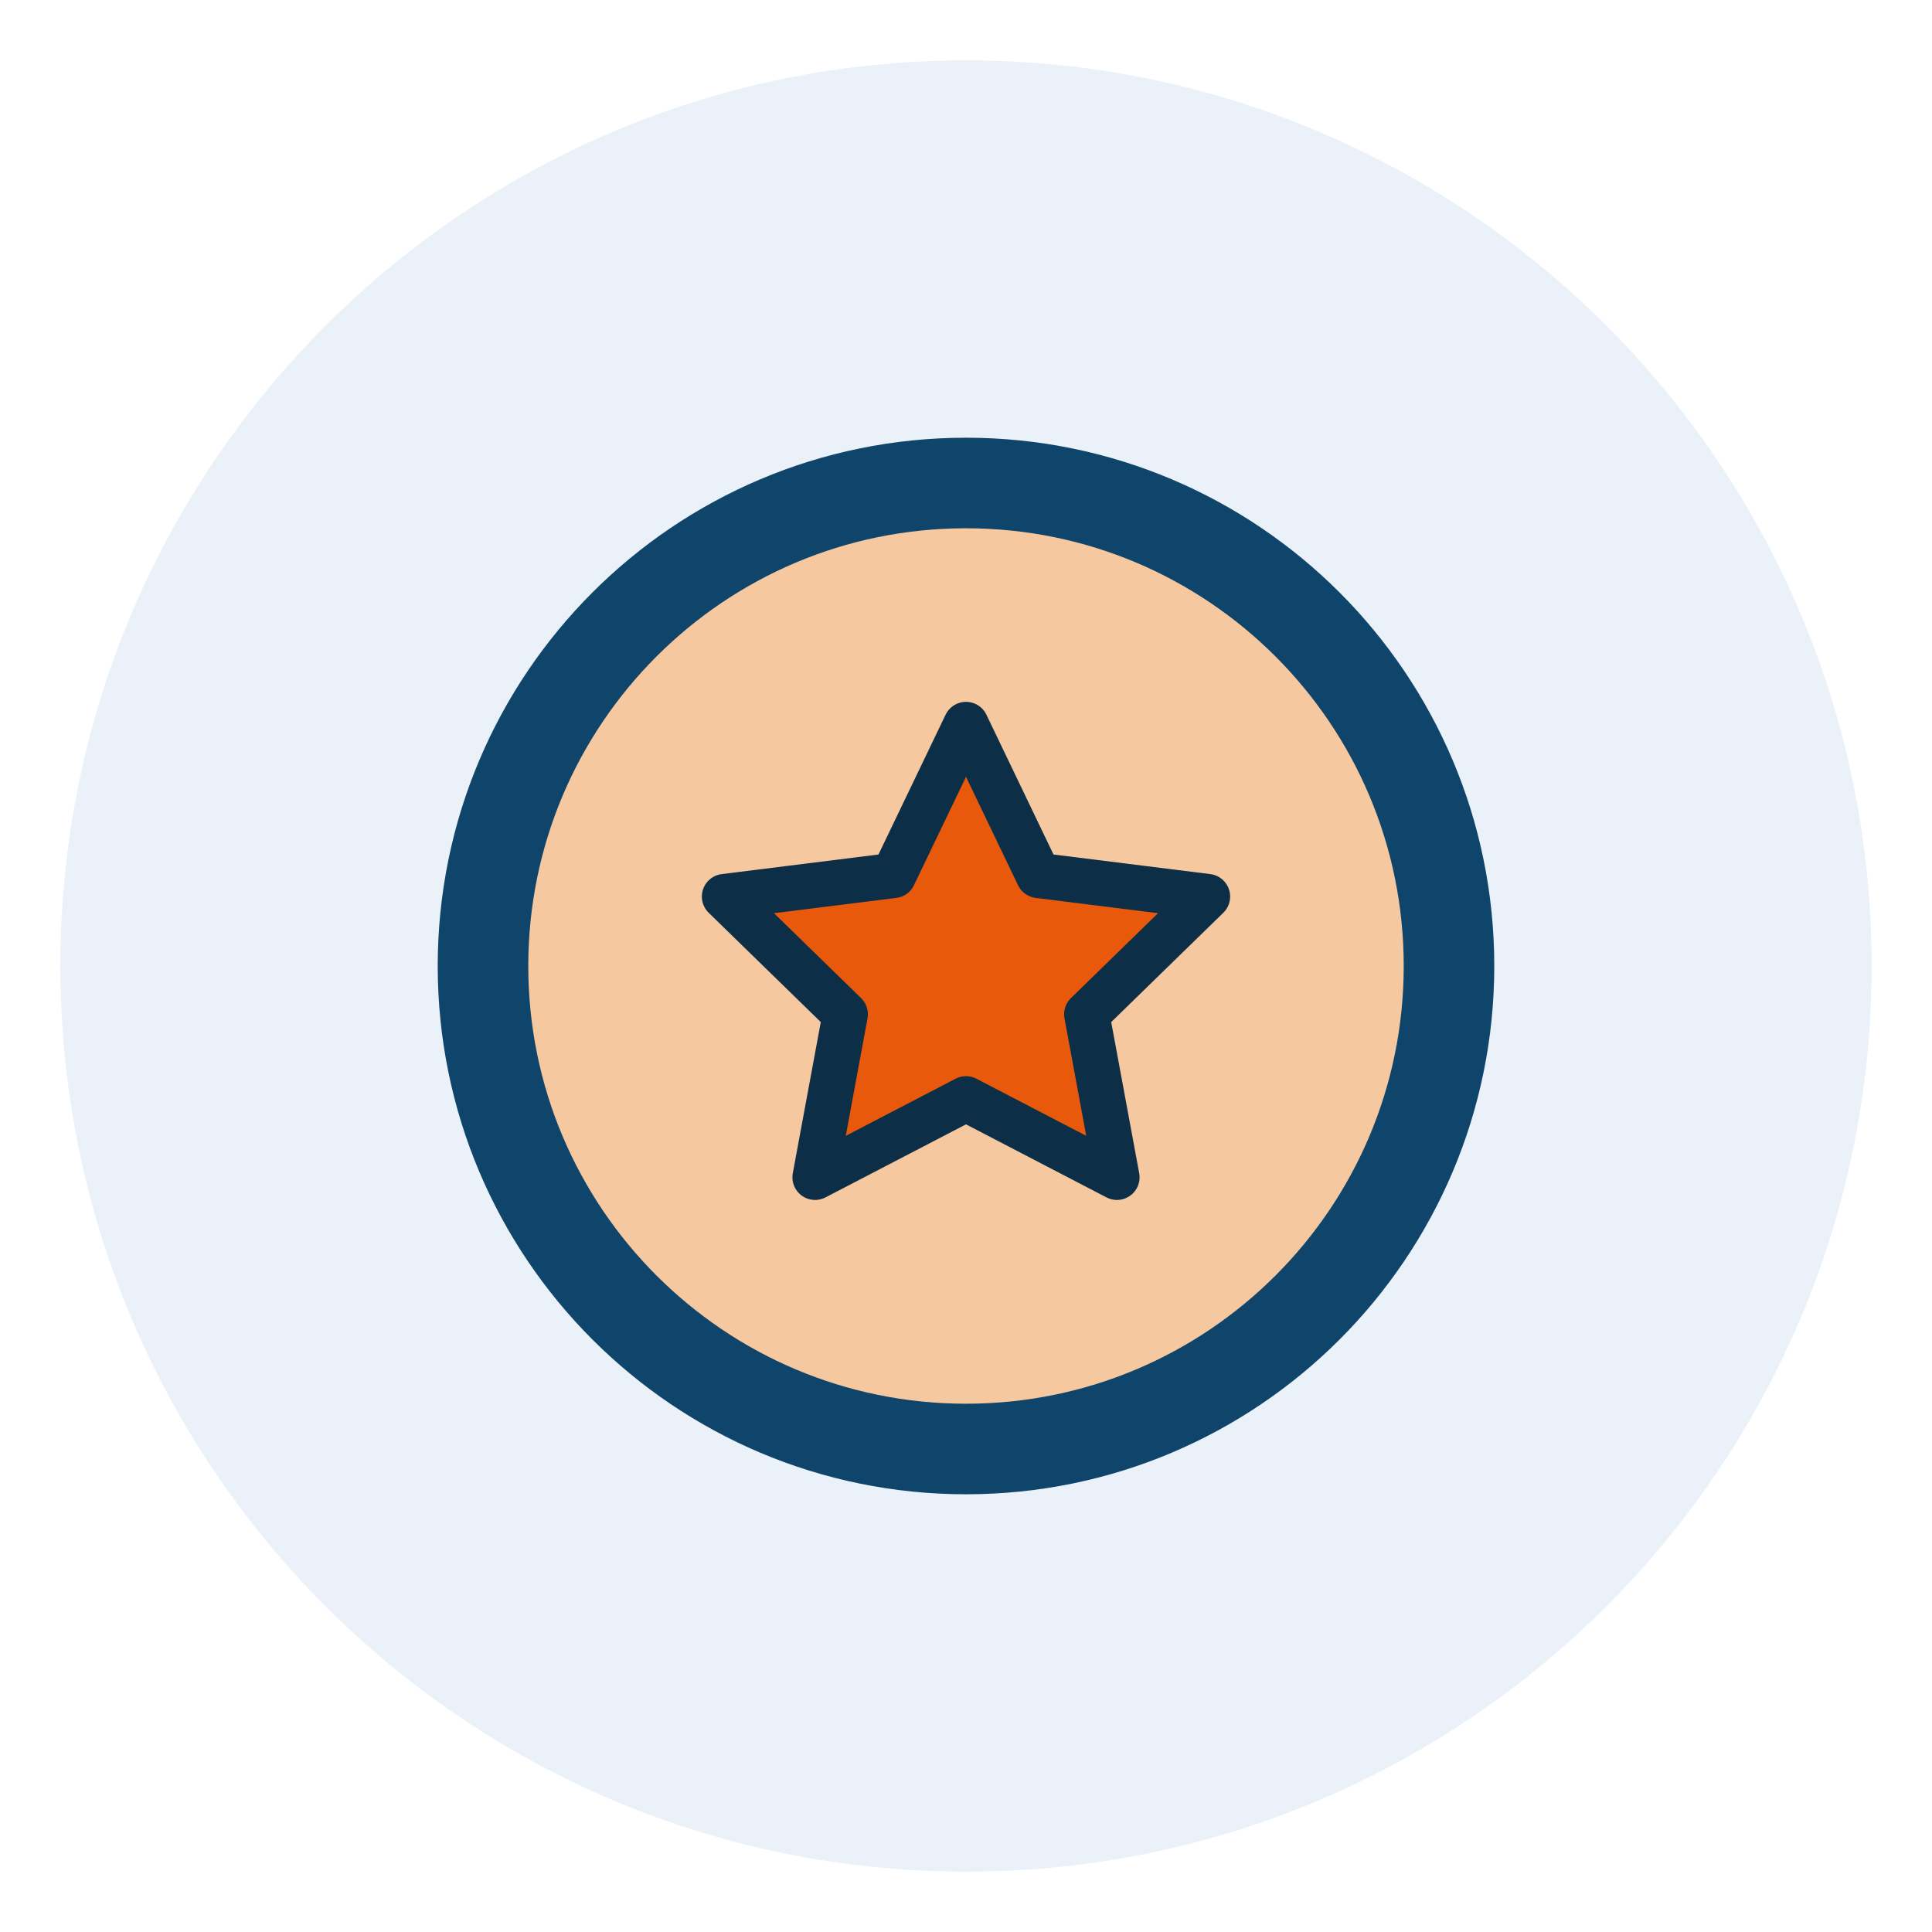
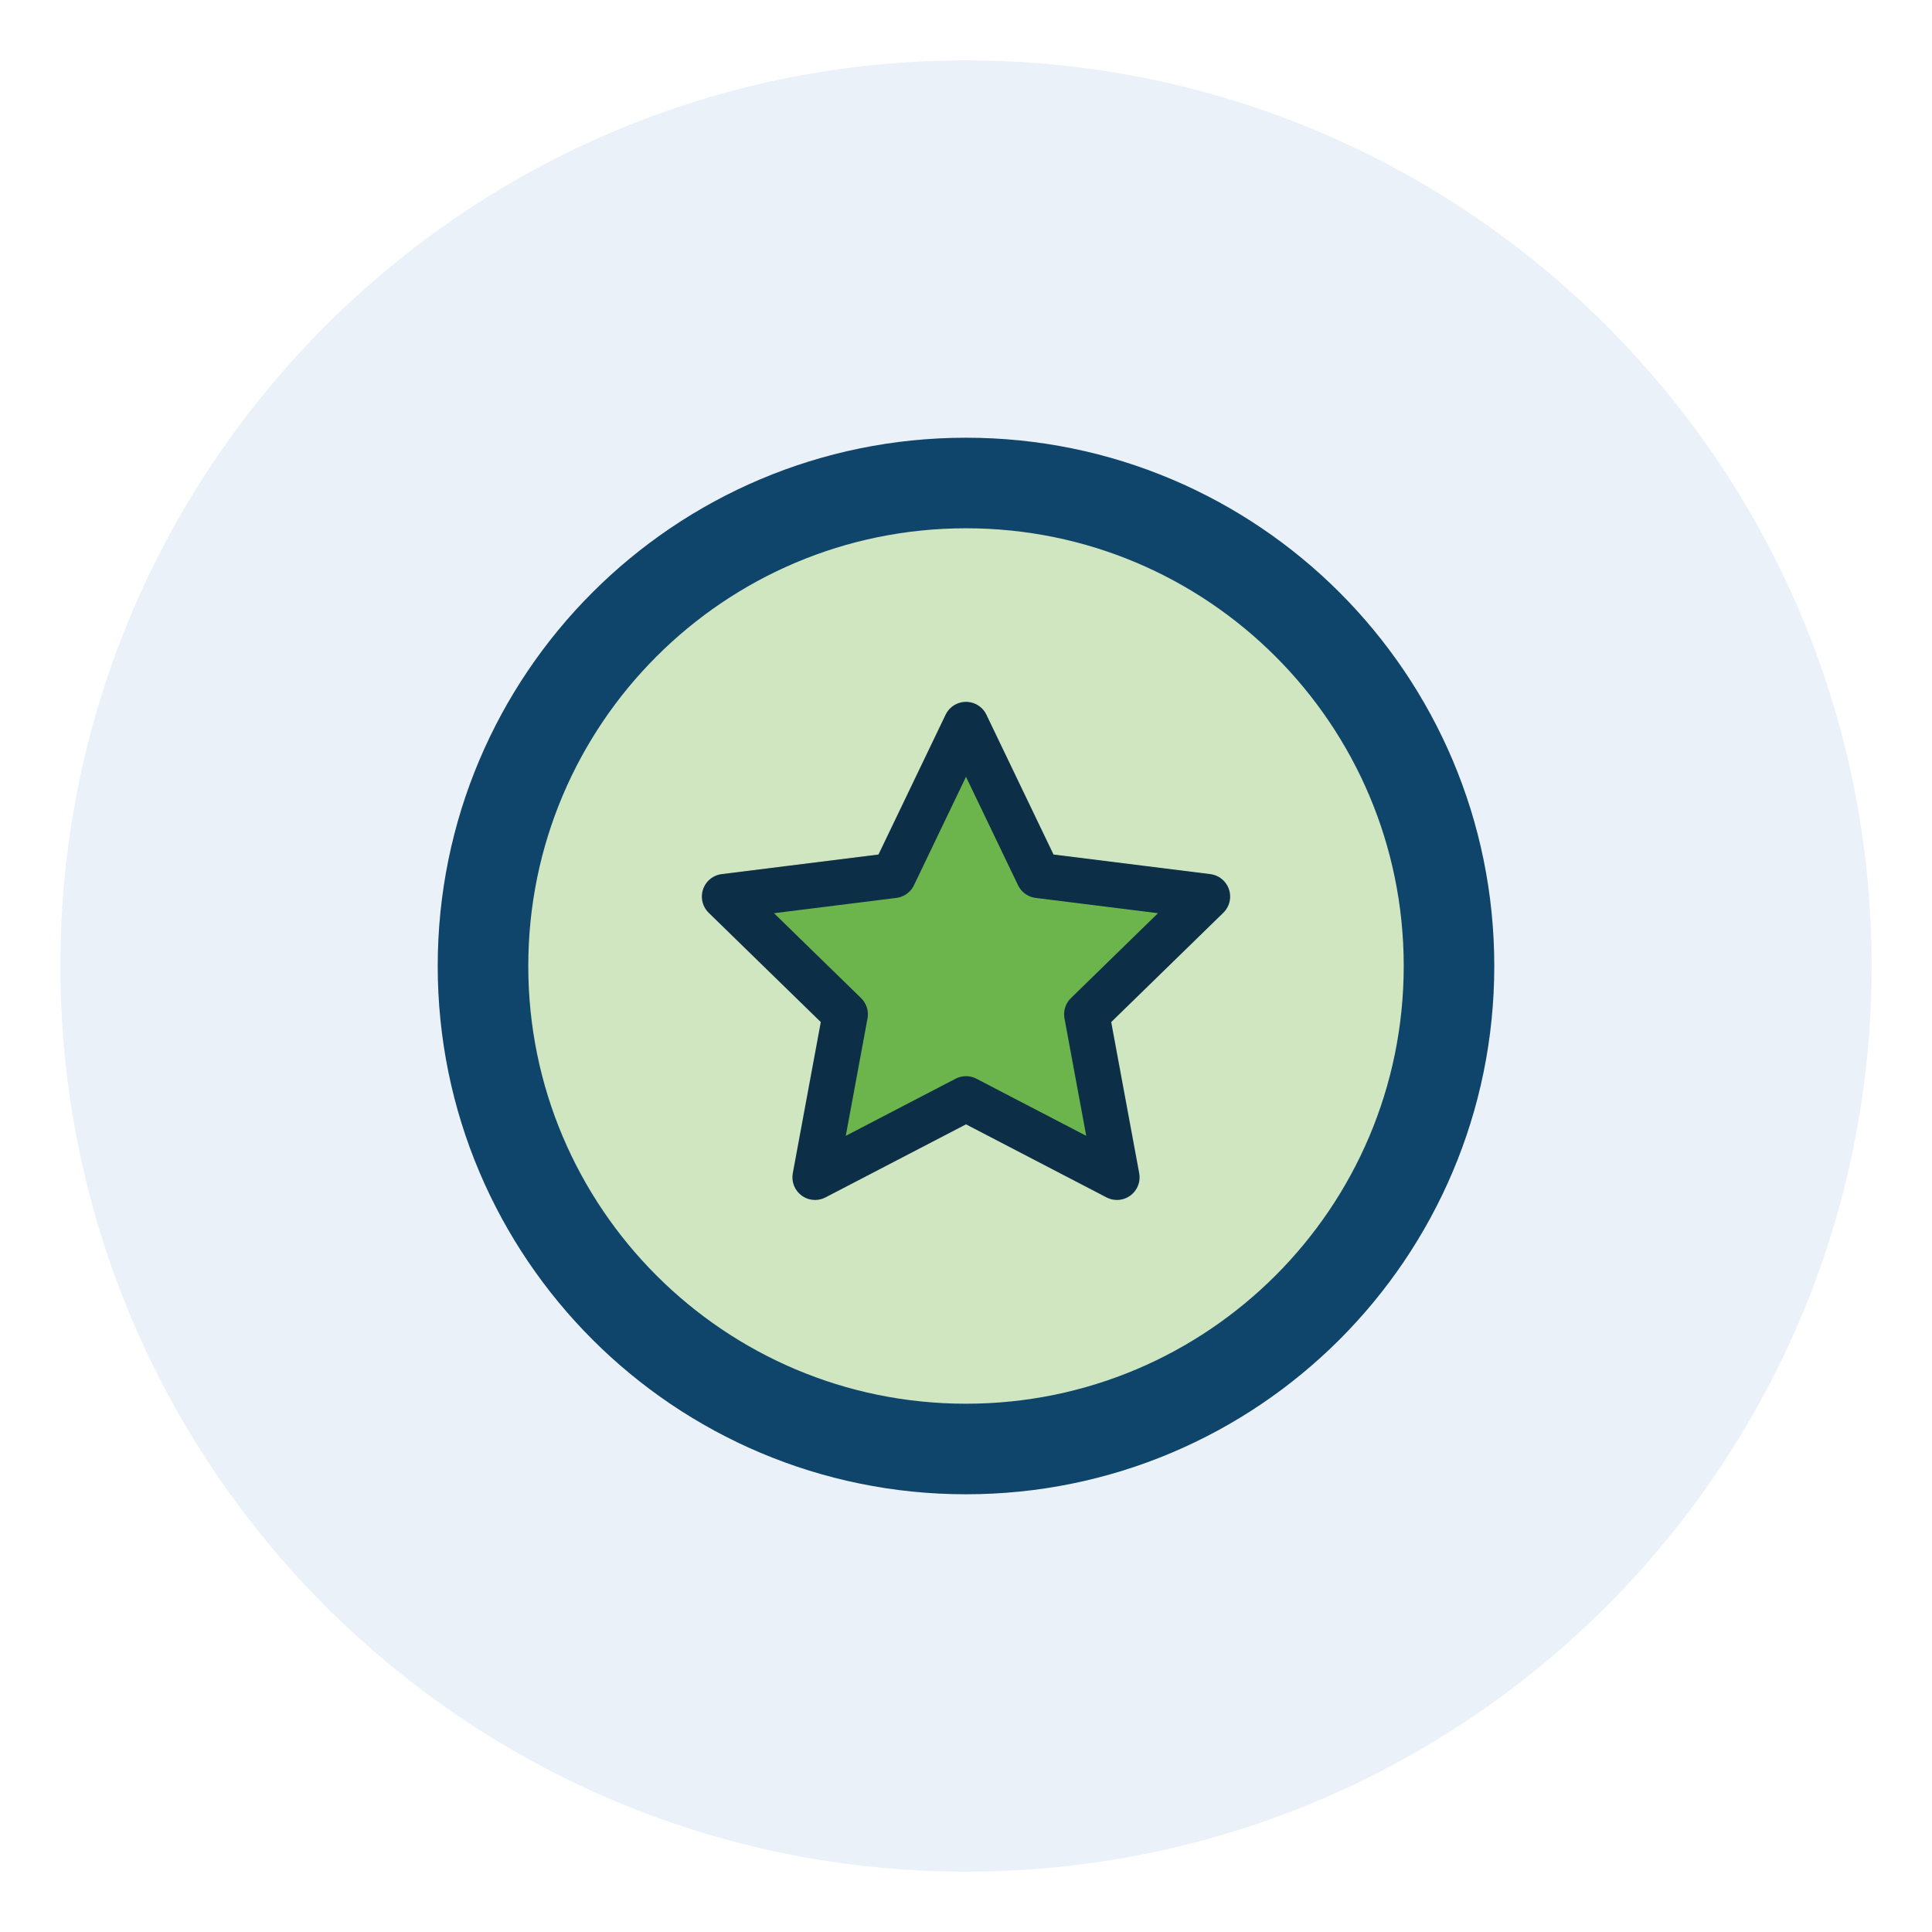
<svg xmlns="http://www.w3.org/2000/svg" viewBox="0 0 64 64" role="img">
  <circle cx="32" cy="32" r="30" fill="#eaf1f8" />
-   <circle cx="32" cy="32" r="16" fill="#f6c89f" stroke="#10456b" stroke-width="3" />
-   <path d="M32 24 l2.4 5 5.6 0.7 -4 3.9 1 5.4 -5 -2.6 -5 2.6 1 -5.4 -4 -3.9 5.6 -0.7 z" fill="#e8590c" stroke="#0c2f47" stroke-width="1.5" stroke-linejoin="round" />
+   <circle cx="32" cy="32" r="16" fill="#cfe6c0" stroke="#10456b" stroke-width="3" />
+   <path d="M32 24 l2.4 5 5.6 0.7 -4 3.9 1 5.4 -5 -2.6 -5 2.6 1 -5.4 -4 -3.9 5.6 -0.7 z" fill="#6cb44c" stroke="#0c2f47" stroke-width="1.5" stroke-linejoin="round" />
</svg>
